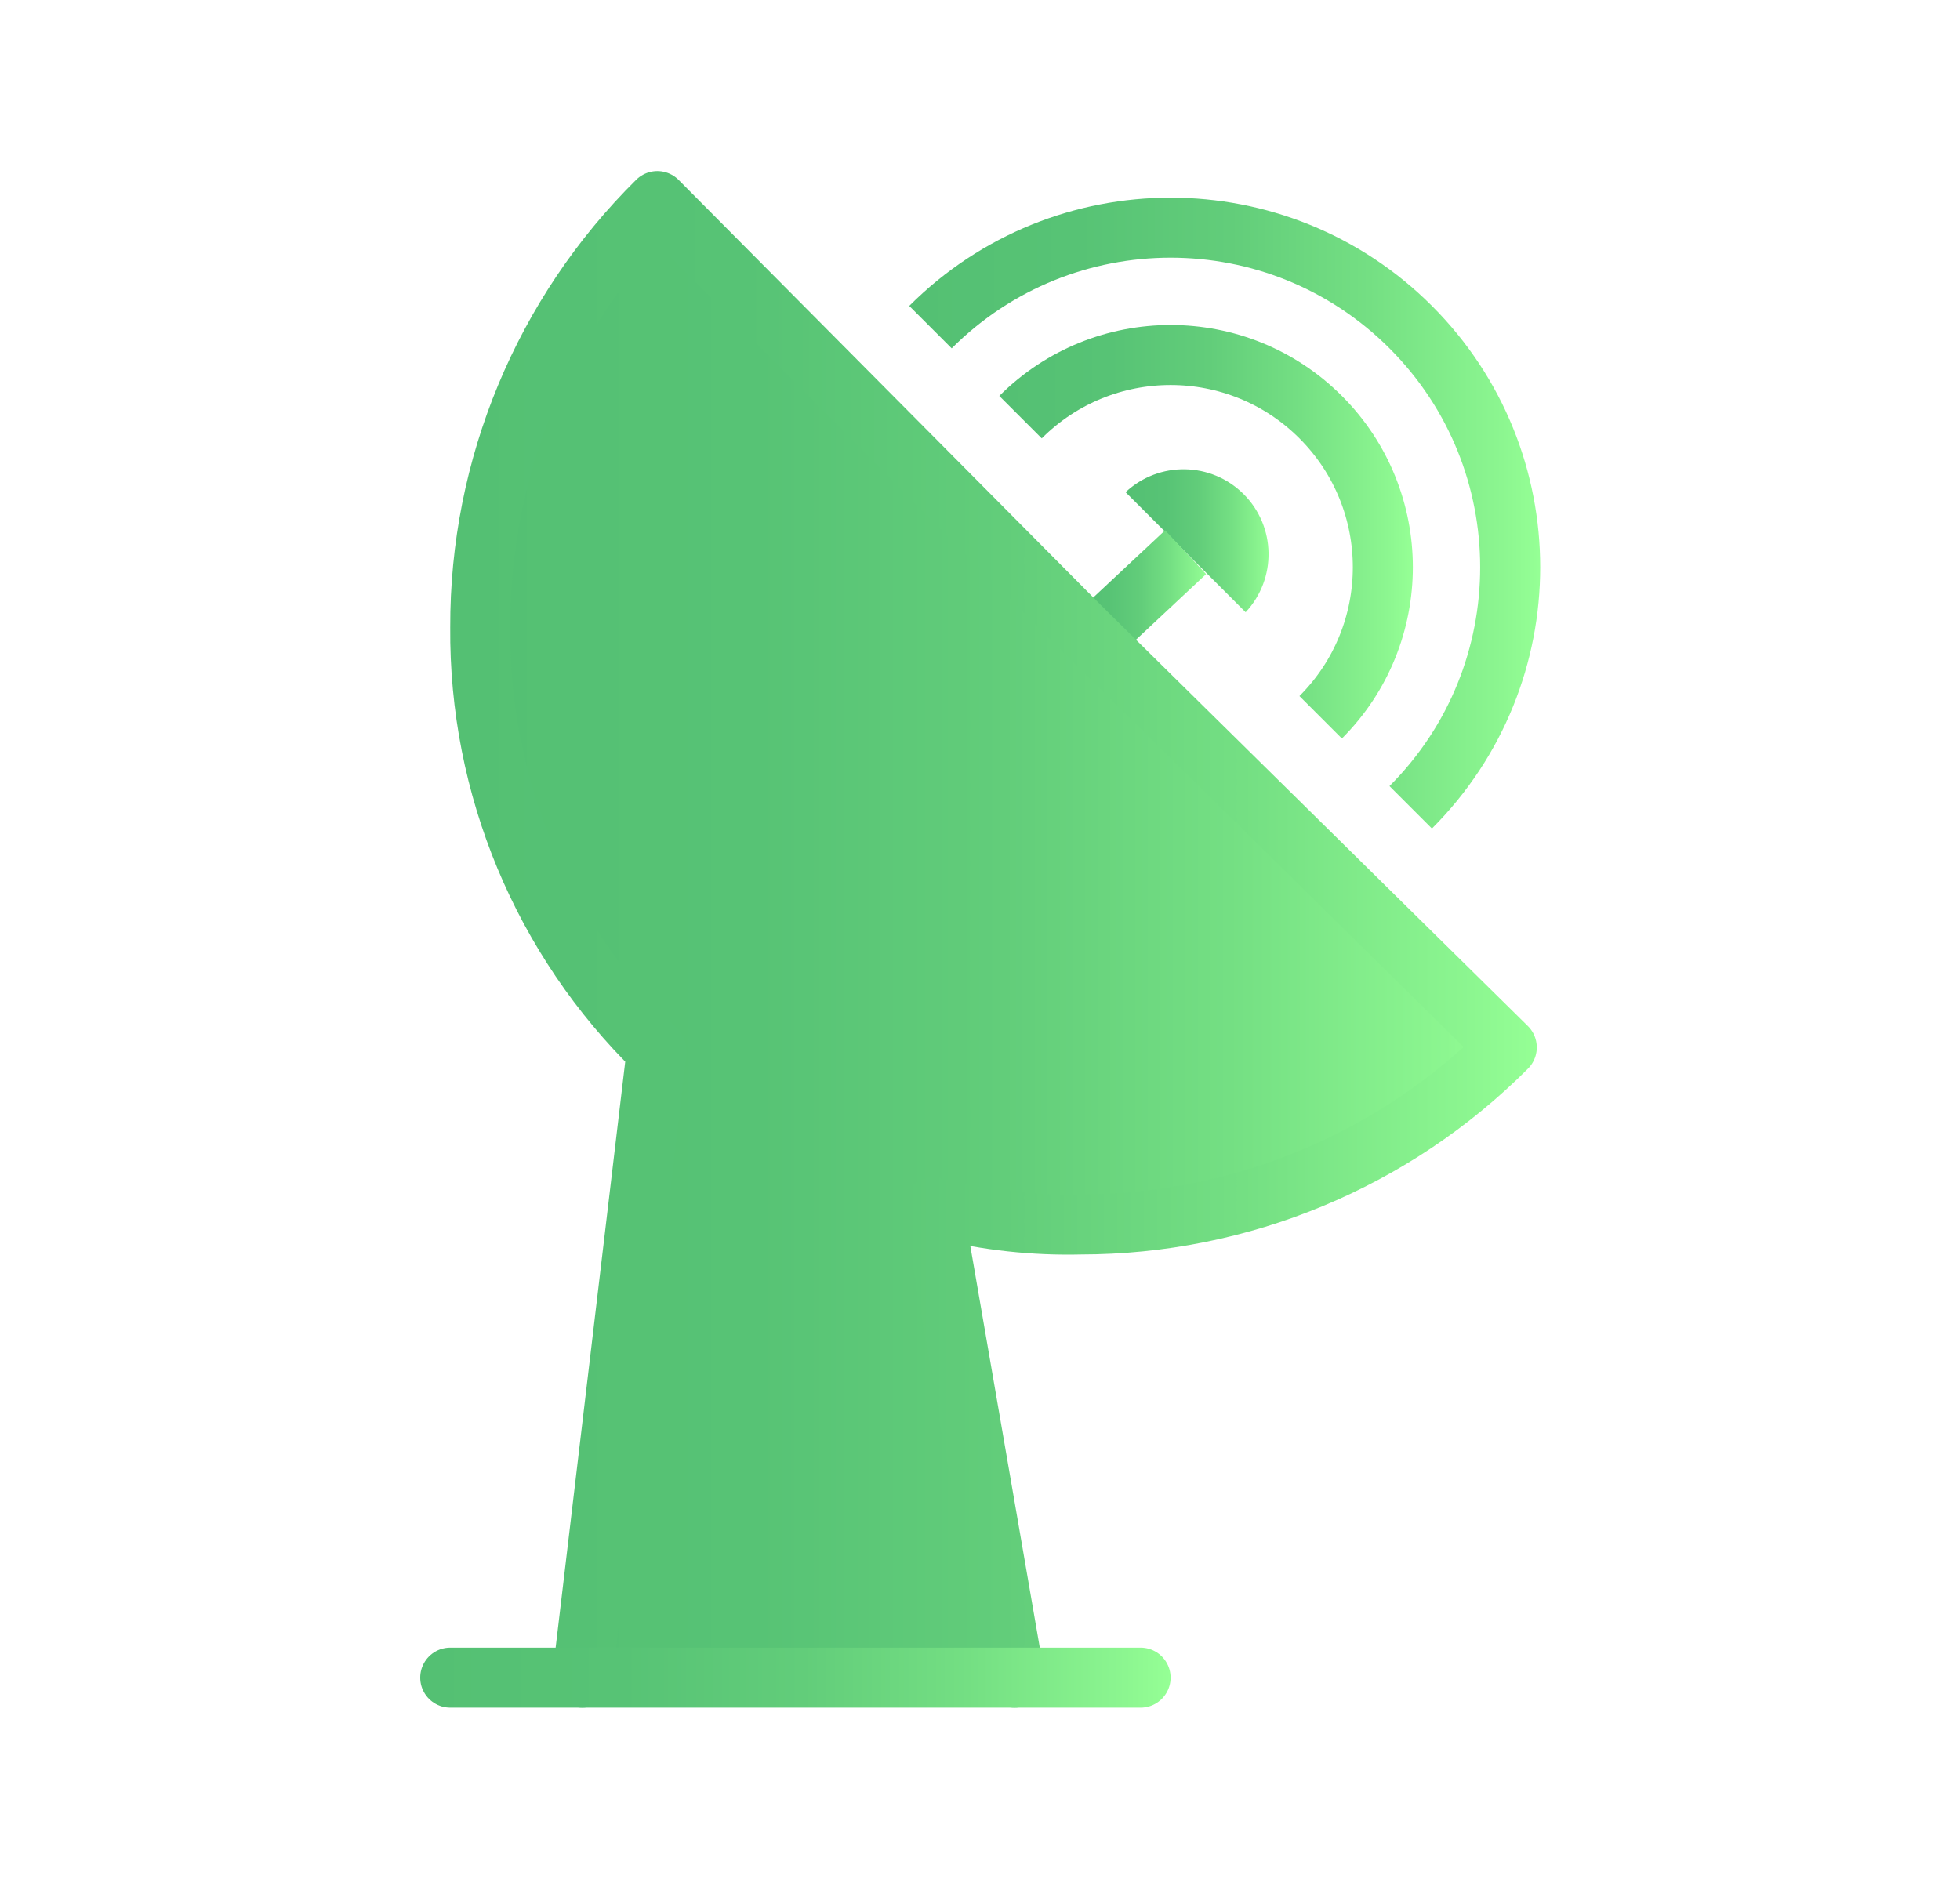
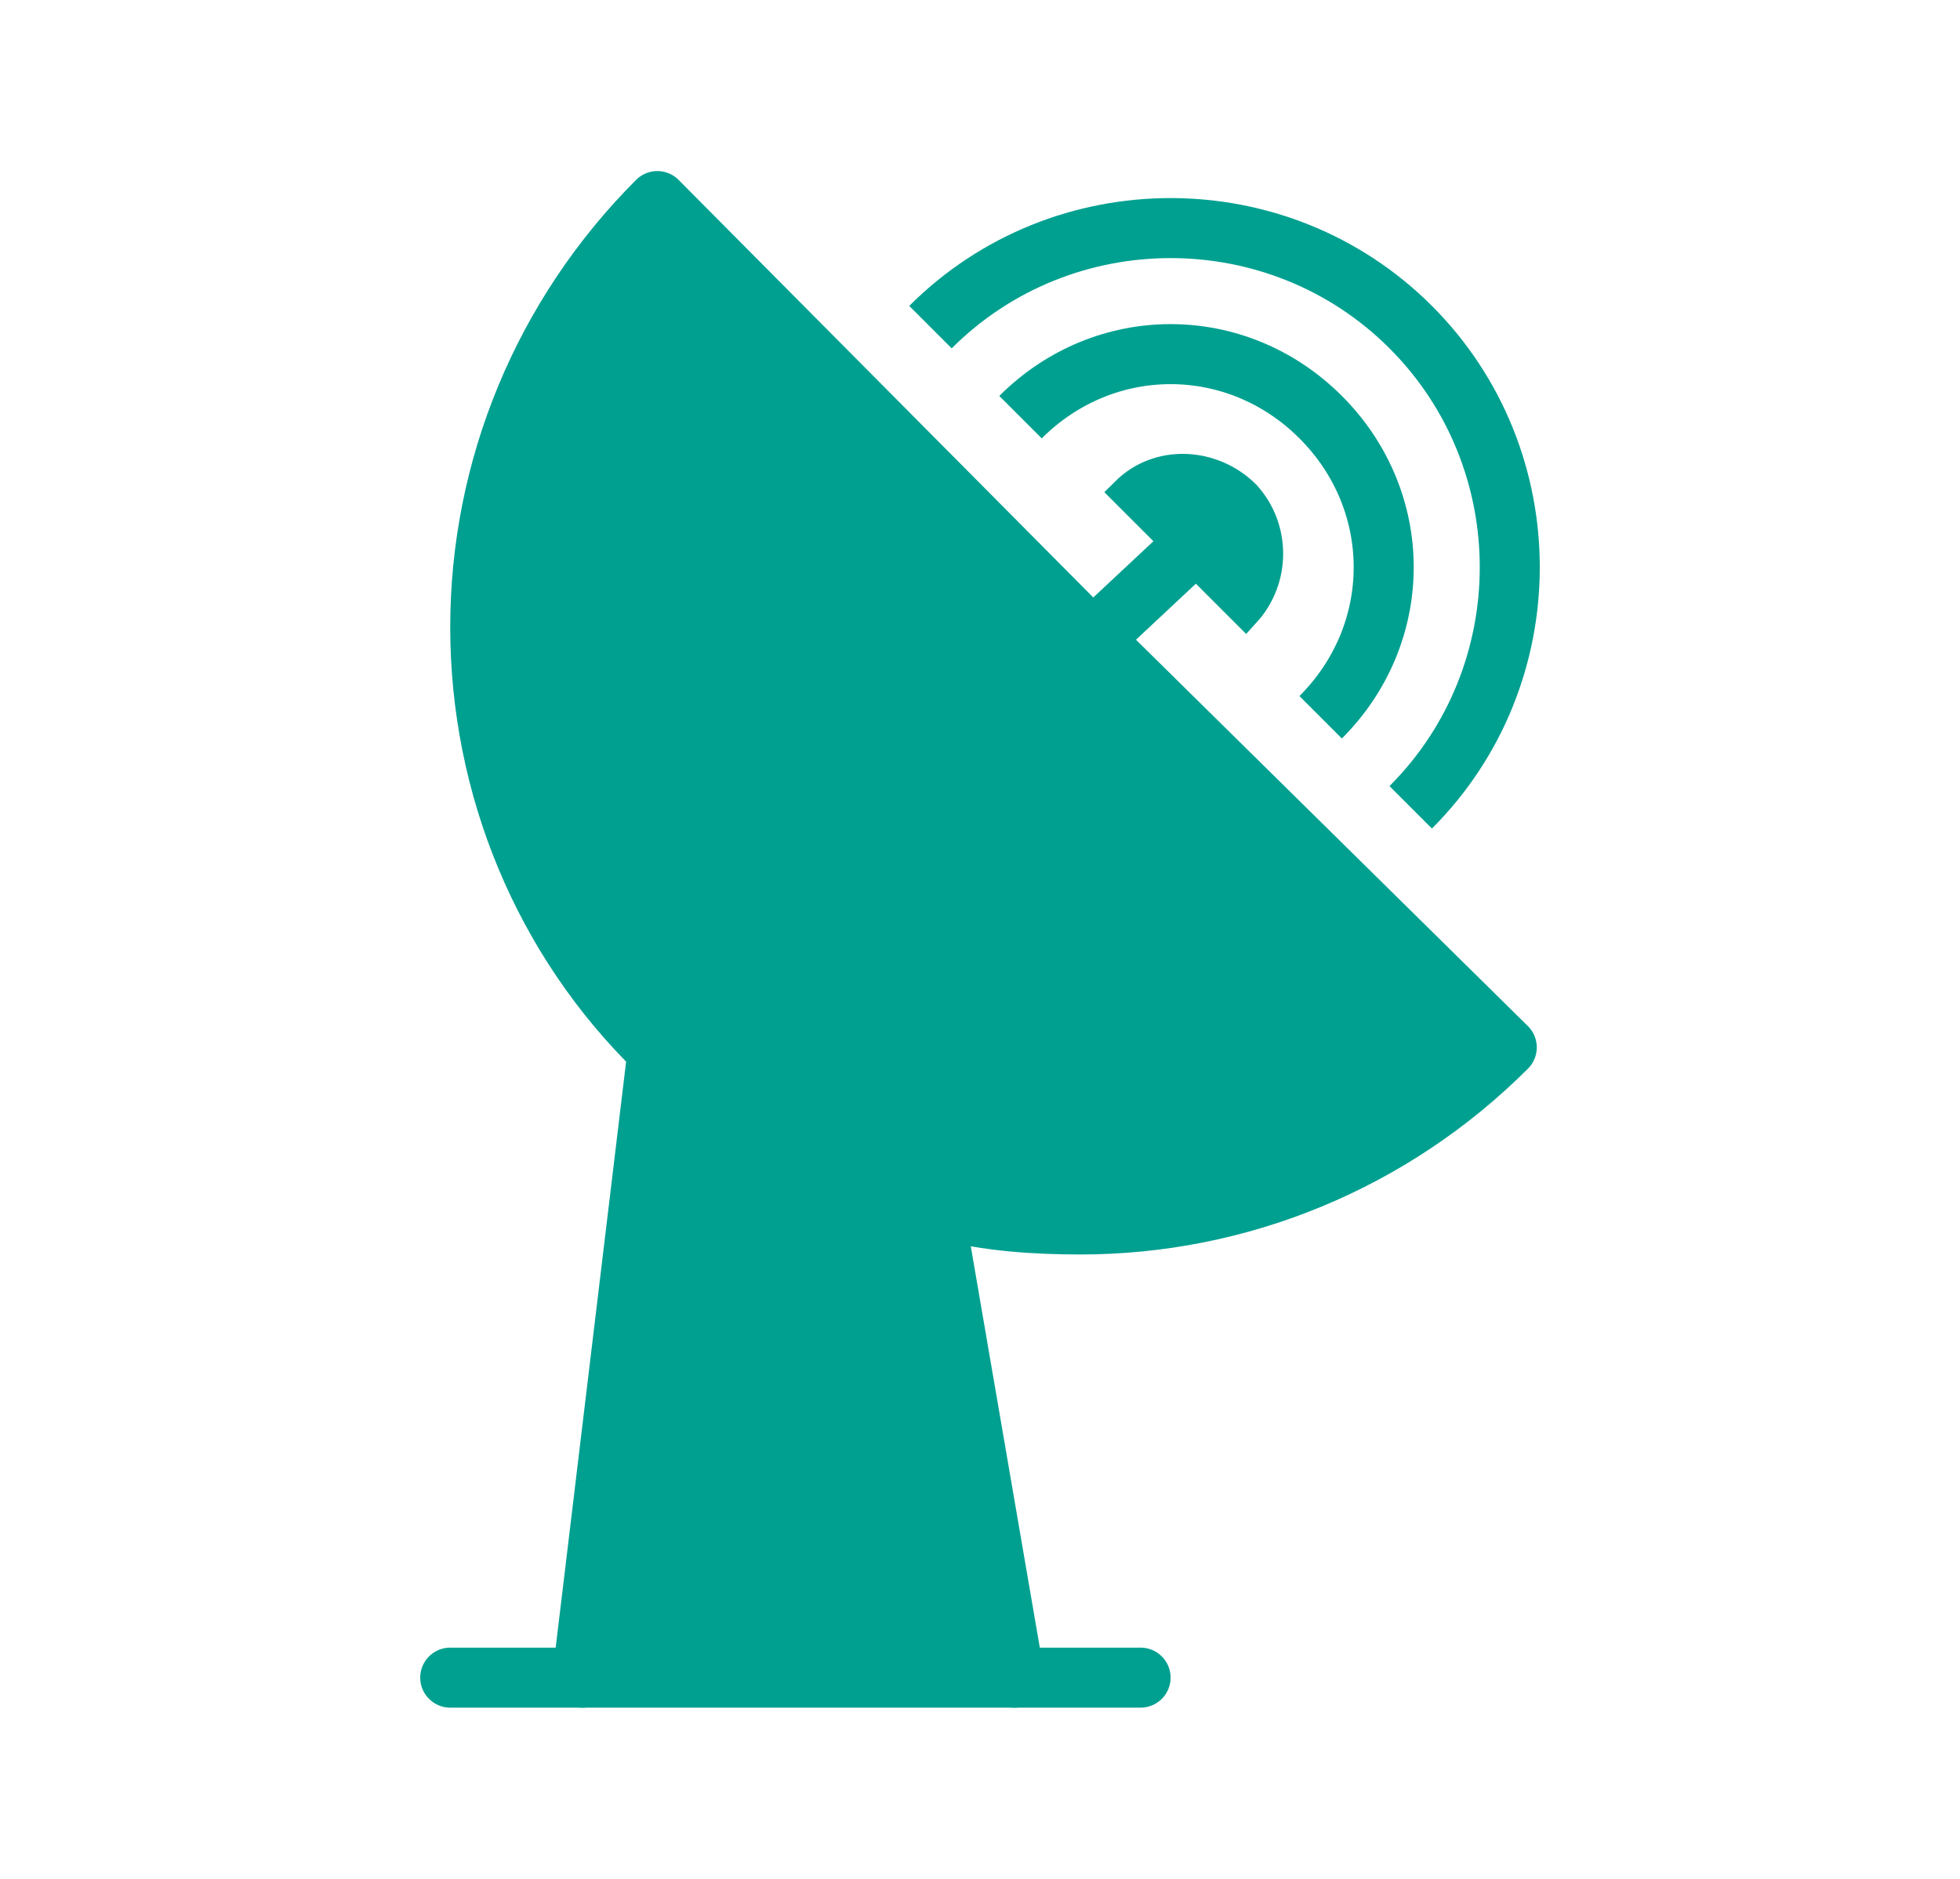
- <svg xmlns="http://www.w3.org/2000/svg" xmlns:xlink="http://www.w3.org/1999/xlink" id="Layer_1" data-name="Layer 1" viewBox="0 0 65.3 62.6">
-   <defs>
-     <style>.cls-1{fill-opacity:0;fill:url(#linear-gradient);}.cls-2{fill:url(#linear-gradient-2);}.cls-3,.cls-5,.cls-6,.cls-7{fill:none;}.cls-3,.cls-5,.cls-6{stroke-miterlimit:10;}.cls-3,.cls-4,.cls-5,.cls-6,.cls-7{stroke-width:2px;}.cls-3{stroke:url(#linear-gradient-3);}.cls-4,.cls-7{stroke-linecap:round;stroke-linejoin:round;}.cls-4{fill:url(#linear-gradient-4);stroke:url(#linear-gradient-5);}.cls-5{stroke:url(#linear-gradient-6);}.cls-6{stroke:url(#linear-gradient-7);}.cls-7{stroke:url(#linear-gradient-8);}</style>
-     <linearGradient id="linear-gradient" y1="32.7" x2="65.3" y2="32.7" gradientTransform="matrix(1, 0, 0, -1, 0, 64)" gradientUnits="userSpaceOnUse">
-       <stop offset="0" stop-color="#f0512e" />
-       <stop offset="0.28" stop-color="#f05230" />
-       <stop offset="0.51" stop-color="#f15736" />
-       <stop offset="0.73" stop-color="#f15f42" />
-       <stop offset="0.94" stop-color="#f26a52" />
-       <stop offset="1" stop-color="#f26d57" />
+ <svg xmlns="http://www.w3.org/2000/svg" version="1.1" id="Layer_1" x="0px" y="0px" viewBox="0 0 65.3 62.6" style="enable-background:new 0 0 65.3 62.6;" xml:space="preserve">
+   <style type="text/css">.st0{fill:#00A090;}.st1{fill:url(#SVGID_1_);fill-opacity:0;}.st2{fill:none;stroke:#00A090;stroke-width:2;stroke-miterlimit:10;}.st3{fill:none;stroke:#00A090;stroke-width:2;stroke-linecap:round;stroke-linejoin:round;}.st4{fill:#00A090;stroke:#00A090;}</style>
+   <path class="st0" d="M33.8,55.9l-2.7-15.7l0.3,0.1c1.5,0.4,3.1,0.5,4.6,0.5c5.3,0,10.4-2.1,14.2-5.9L36,20.9L21.9,6.7  c-3.8,3.8-5.9,8.9-5.9,14.2c0,5.3,2.1,10.4,5.9,14.1v0.1l-2.5,20.8" />
+   <g id="Layer_2_1_">
+     <linearGradient id="SVGID_1_" gradientUnits="userSpaceOnUse" x1="0" y1="-383.3" x2="65.3" y2="-383.3" gradientTransform="matrix(1 0 0 -1 0 -352)">
+       <stop offset="0" style="stop-color:#F0512E" />
+       <stop offset="0.28" style="stop-color:#F05230" />
+       <stop offset="0.51" style="stop-color:#F15736" />
+       <stop offset="0.73" style="stop-color:#F15F42" />
+       <stop offset="0.94" style="stop-color:#F26A52" />
+       <stop offset="1" style="stop-color:#F26D57" />
    </linearGradient>
-     <linearGradient id="linear-gradient-2" x1="37.5" y1="17.99" x2="42.32" y2="17.99" gradientUnits="userSpaceOnUse">
-       <stop offset="0" stop-color="#54c073" />
-       <stop offset="0.27" stop-color="#57c375" />
-       <stop offset="0.51" stop-color="#62cd7a" />
-       <stop offset="0.73" stop-color="#74df83" />
-       <stop offset="0.94" stop-color="#8cf690" />
-       <stop offset="1" stop-color="#95ff95" />
-     </linearGradient>
-     <linearGradient id="linear-gradient-3" x1="35.72" y1="19.85" x2="40.18" y2="19.85" xlink:href="#linear-gradient-2" />
-     <linearGradient id="linear-gradient-4" x1="16" y1="31.3" x2="50.2" y2="31.3" xlink:href="#linear-gradient-2" />
-     <linearGradient id="linear-gradient-5" x1="15" y1="31.3" x2="51.2" y2="31.3" xlink:href="#linear-gradient-2" />
-     <linearGradient id="linear-gradient-6" x1="33.29" y1="17.74" x2="47.03" y2="17.74" xlink:href="#linear-gradient-2" />
-     <linearGradient id="linear-gradient-7" x1="30.29" y1="17.1" x2="51.3" y2="17.1" xlink:href="#linear-gradient-2" />
-     <linearGradient id="linear-gradient-8" x1="14" y1="55.9" x2="39" y2="55.9" xlink:href="#linear-gradient-2" />
-   </defs>
-   <g id="Layer_2" data-name="Layer 2">
-     <rect class="cls-1" width="65.3" height="62.6" />
+     <rect class="st1" width="65.3" height="62.6" />
  </g>
-   <path class="cls-2" d="M39.5,18.4l-2-2a2.83,2.83,0,0,1,4,4Z" />
-   <line class="cls-3" x1="39.5" y1="18.4" x2="36.4" y2="21.3" />
-   <path class="cls-4" d="M33.8,55.9,31.09,40.23l.31.07a17.55,17.55,0,0,0,4.6.5,20.06,20.06,0,0,0,14.2-5.9L36,20.9,21.9,6.7A19.89,19.89,0,0,0,16,20.9,19.48,19.48,0,0,0,21.87,35v.1L19.4,55.9" />
-   <path class="cls-5" d="M34,13.9a7.07,7.07,0,0,1,10,10" />
-   <path class="cls-6" d="M31,10.9a11.31,11.31,0,0,1,16,16" />
-   <polyline class="cls-7" points="15 55.9 18.7 55.9 38 55.9" />
+   <path class="st4" d="M39.5,18.4l-2-2c1.1-1.1,2.9-1,4,0.1c1,1.1,1,2.8,0,3.9L39.5,18.4z" />
+   <path class="st2" d="M34,13.9c2.8-2.8,7.2-2.8,10,0s2.8,7.2,0,10" />
+   <path class="st2" d="M31,10.9c4.4-4.4,11.6-4.4,16,0s4.4,11.6,0,16" />
+   <line class="st2" x1="39.5" y1="18.4" x2="36.4" y2="21.3" />
+   <path class="st3" d="M33.8,55.9l-2.7-15.7l0.3,0.1c1.5,0.4,3.1,0.5,4.6,0.5c5.3,0,10.4-2.1,14.2-5.9L36,20.9L21.9,6.7  c-3.8,3.8-5.9,8.9-5.9,14.2c0,5.3,2.1,10.4,5.9,14.1v0.1l-2.5,20.8" />
+   <polyline class="st3" points="15,55.9 18.7,55.9 38,55.9 " />
</svg>
